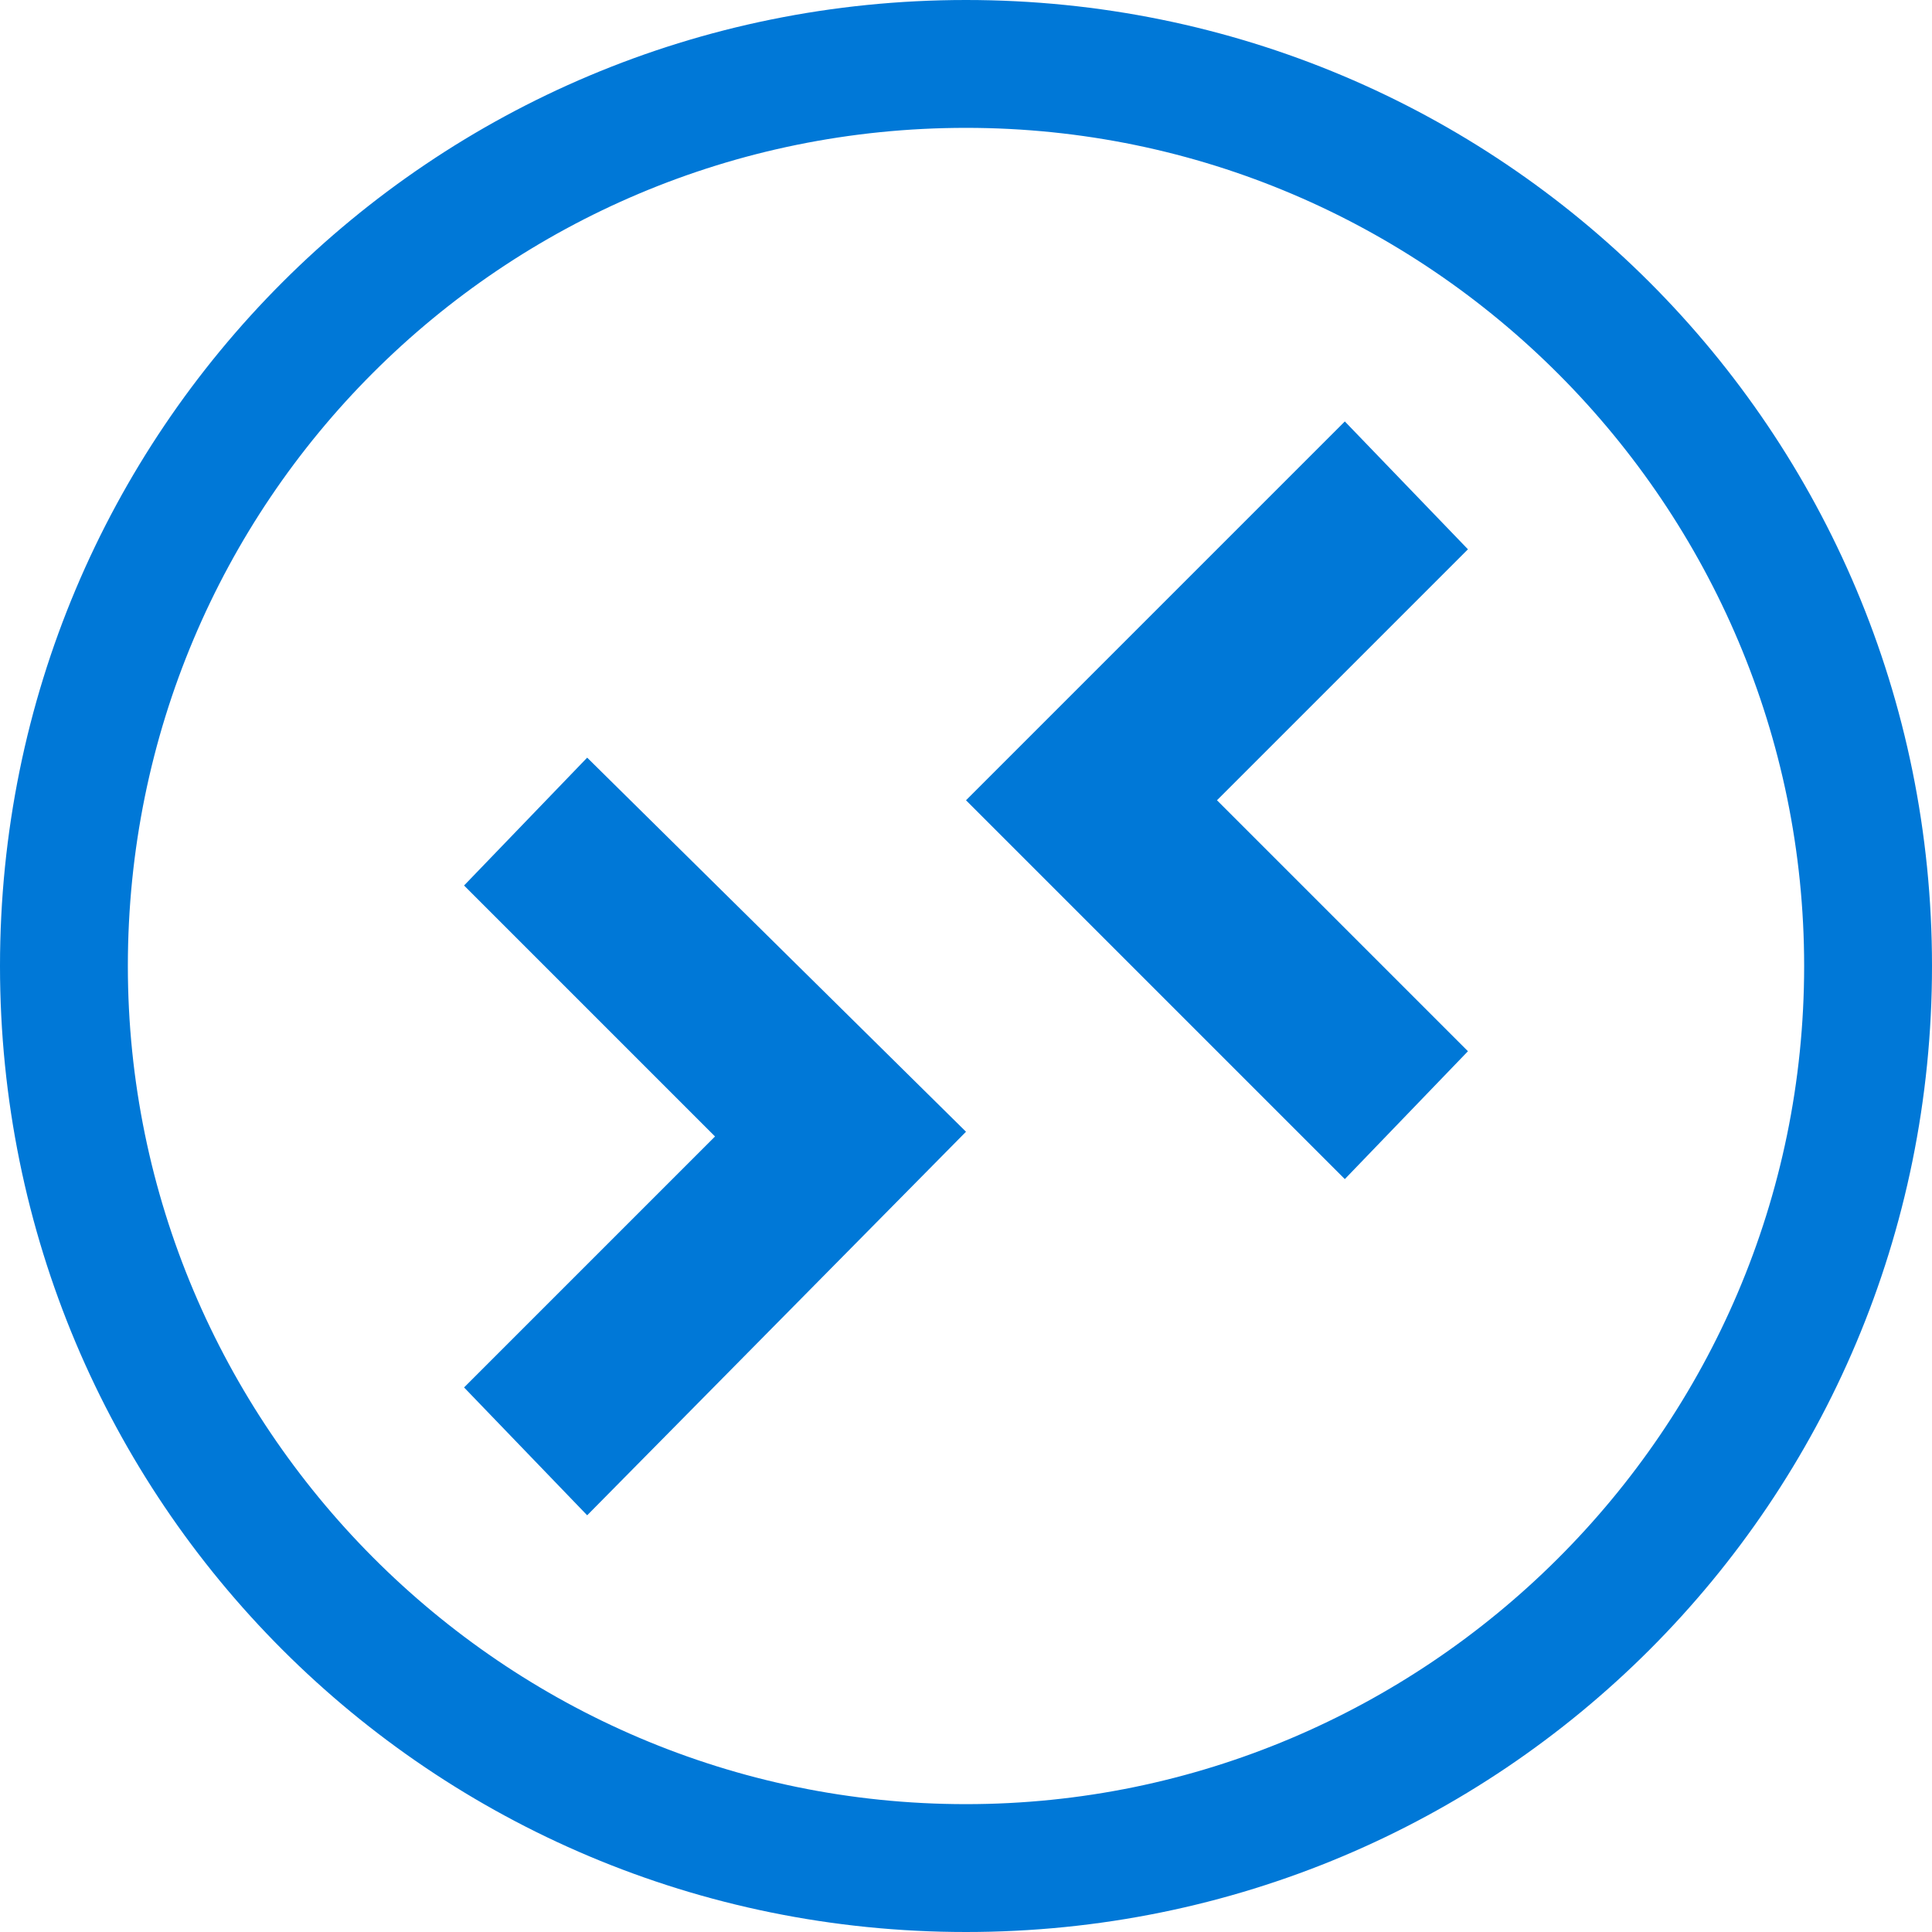
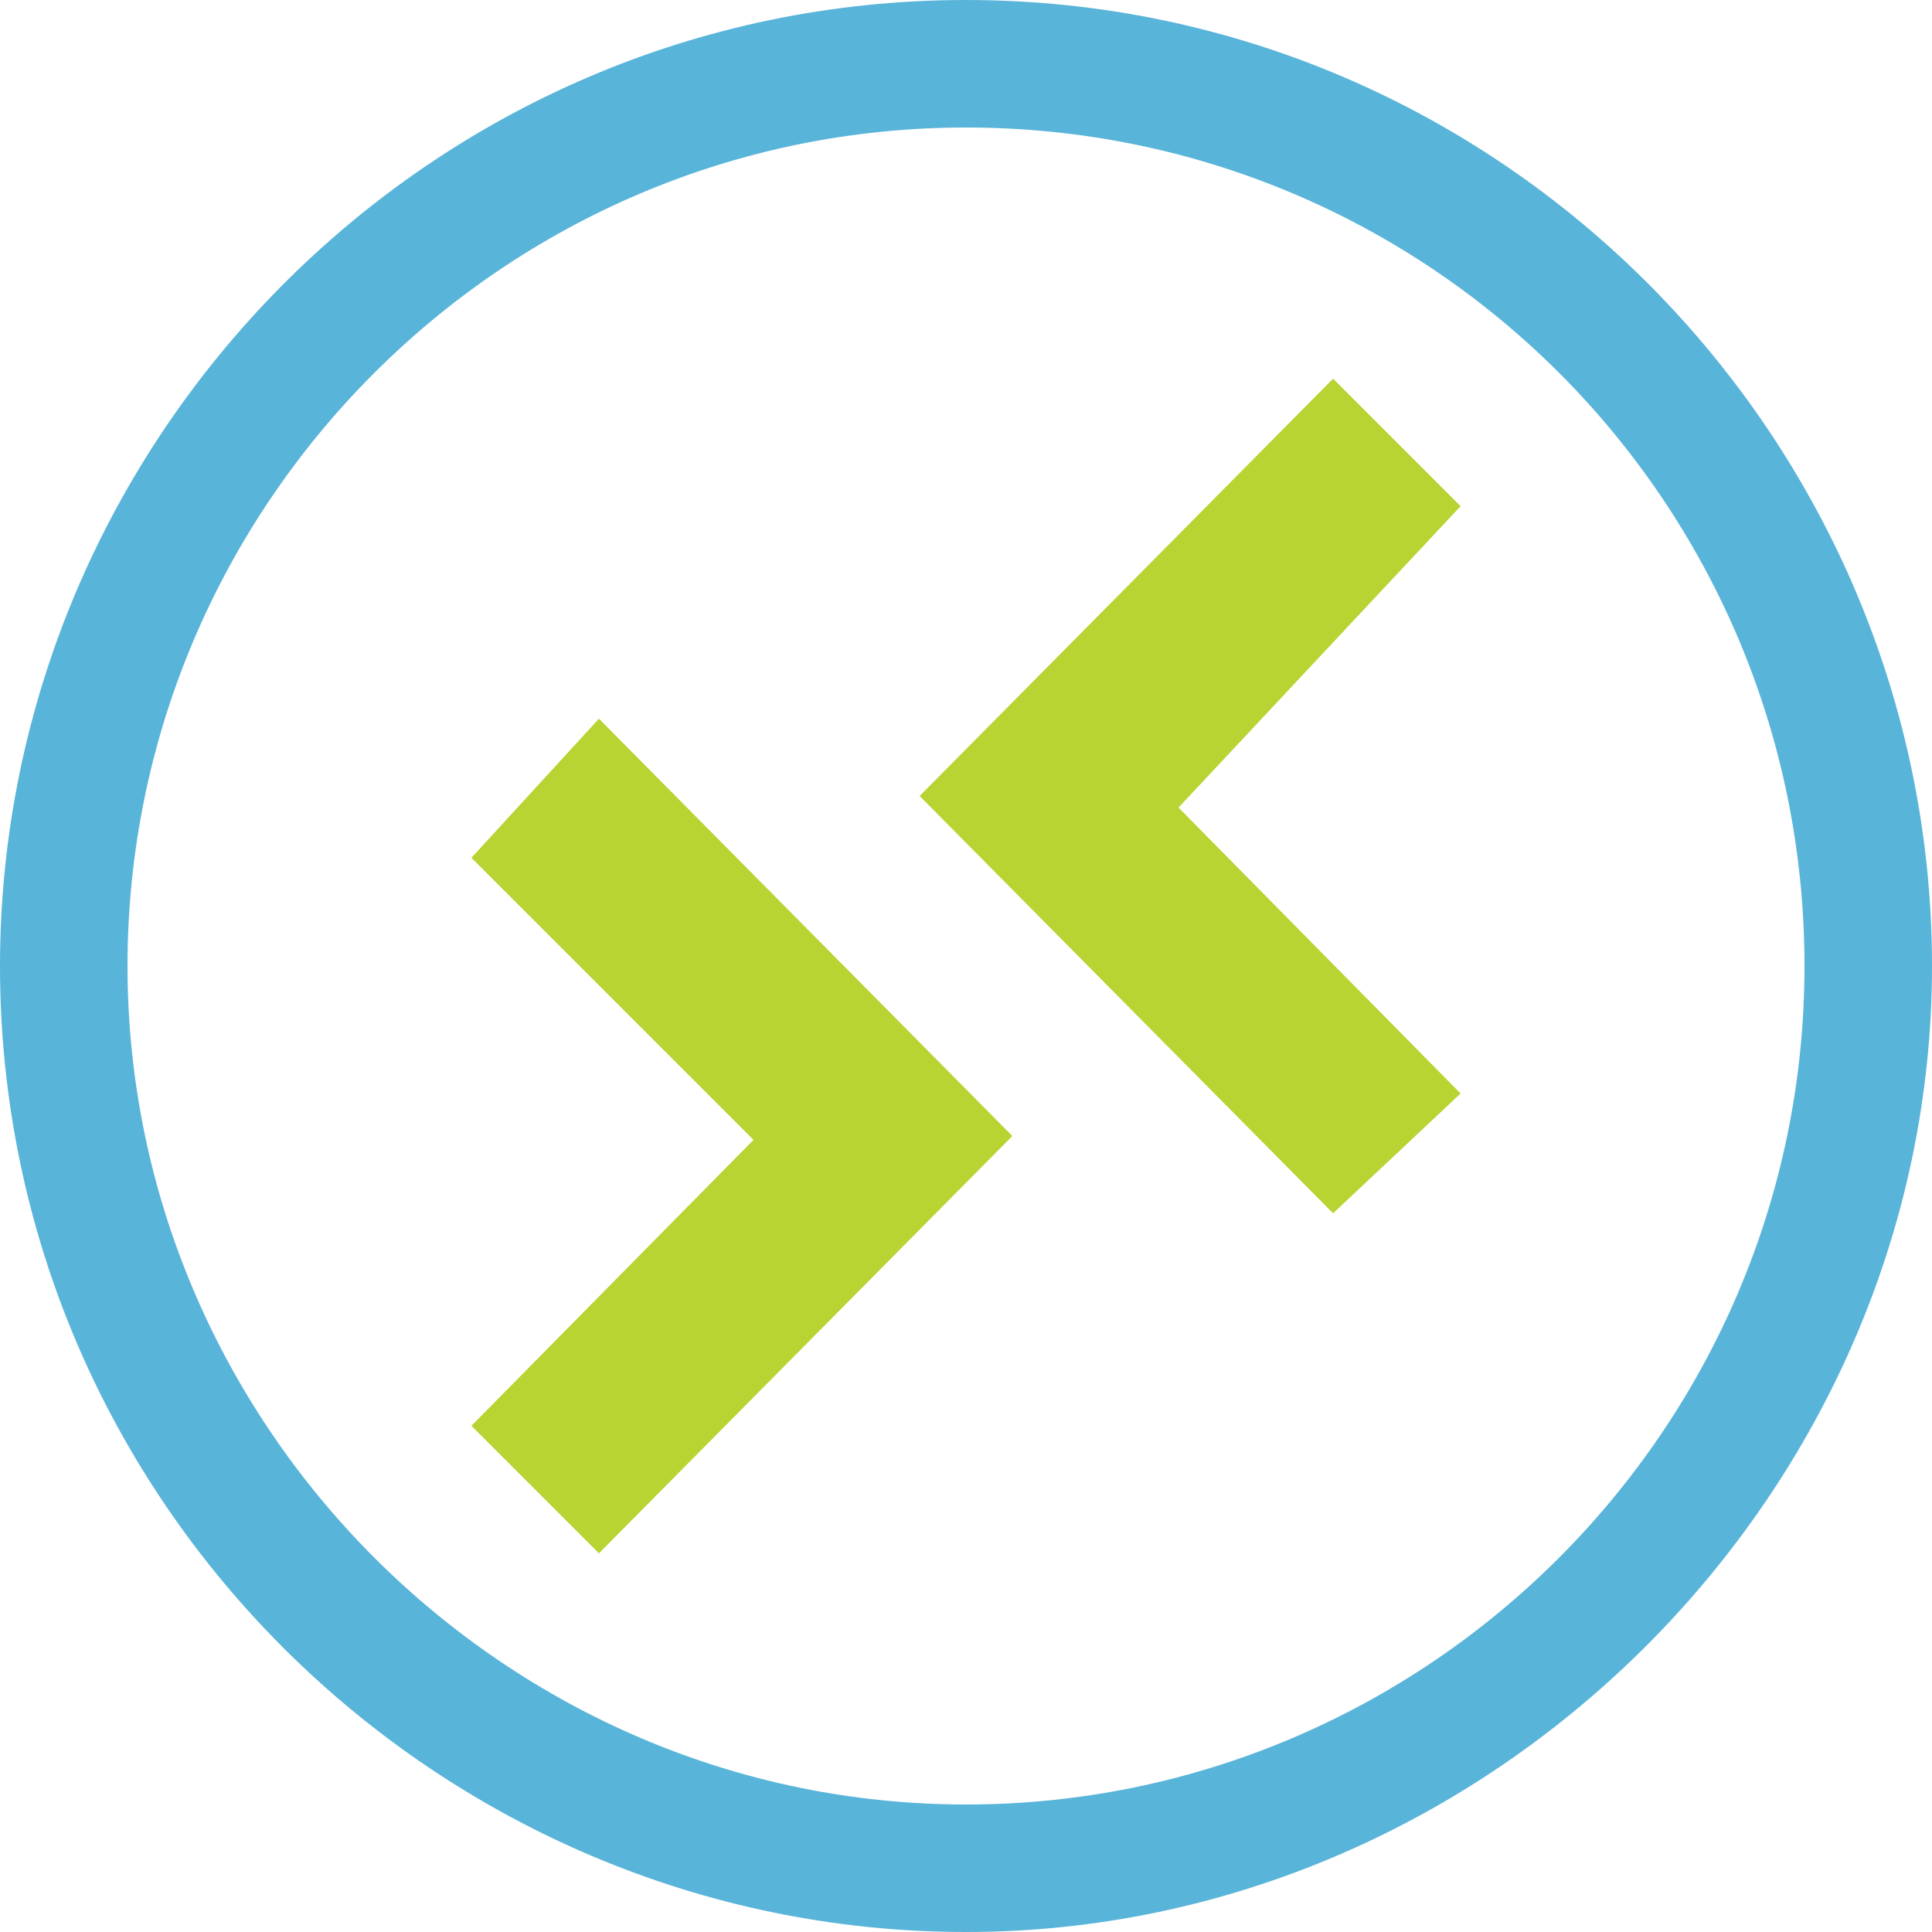
- <svg xmlns="http://www.w3.org/2000/svg" version="1.0" x="0px" y="0px" viewBox="0 0 40.8 40.8" enable-background="new 0 0 152 117.5" xml:space="preserve" id="svg53" width="40.8" height="40.8">
-   <defs id="defs57" />
-   <g id="Layer_1" transform="translate(-55.6,-38.3)">
-     <g id="Azure">
- 	</g>
-     <g id="BizTalk_Services" transform="translate(37.3575,-2500.2)">
- 	</g>
-     <g id="Key_Vault">
- 	</g>
-     <g id="Mobile_Engagement">
- 	</g>
-     <g id="Office_subscription">
-       <g id="Office_subscription_1_">
- 		</g>
-     </g>
-   </g>
-   <g id="paths" transform="translate(-55.6,-38.3)">
-     <g id="Access_control">
- 	</g>
-     <g id="Azure_active_directory">
- 	</g>
-     <g id="API_Management">
- 	</g>
-     <g id="Azure_automation">
- 	</g>
-     <g id="Azure_SQL_database">
- 	</g>
-     <g id="Azure_subscription">
- 	</g>
-     <g id="Backup_service">
- 	</g>
-     <g id="Bitbucket_code_source">
- 	</g>
-     <g id="Azure_cache">
- 	</g>
-     <g id="Content_delivery_network__x28_CDN_x29_">
- 	</g>
-     <g id="Cloud_service">
- 	</g>
-     <g id="CodePlex">
- 	</g>
-     <g id="Dropbox_code_source">
- 	</g>
-     <g id="Express_route">
- 	</g>
-     <g id="Git_repository">
- 	</g>
-     <g id="GitHub_code">
- 	</g>
-     <g id="HD_Insight">
- 	</g>
-     <g id="Health_monitoring">
- 	</g>
-     <g id="Healthy">
- 	</g>
-     <g id="BizTalk_hybrid_connection">
- 	</g>
-     <g id="Hybrid_connection_manager_for_BizTalk_hybrid_connection">
- 	</g>
-     <g id="Hyper-V_recovery_manager">
- 	</g>
-     <g id="Machine_learning">
- 	</g>
-     <g id="Media_services">
- 	</g>
-     <g id="Microsoft_account">
- 	</g>
-     <g id="Mobile_services">
- 	</g>
-     <g id="Multi-factor_authentication">
- 	</g>
-     <g id="MySQL_database">
- 	</g>
-     <g id="Notification_hub">
- 	</g>
-     <g id="Notification_topic">
- 	</g>
-     <g id="Cloud_Office_365">
- 	</g>
-     <g id="Office_365">
- 	</g>
-     <g id="OS_image">
- 	</g>
-     <g id="Remote_app">
-       <g id="g48">
-         <path d="m 76,41 c 9.8,0 17.7,8 17.7,17.7 0,9.8 -8,17.7 -17.7,17.7 -9.8,0 -17.7,-8 -17.7,-17.7 C 58.3,48.9 66.2,41 76,41 m 0,-2.7 C 64.7,38.3 55.6,47.4 55.6,58.7 55.6,70 64.7,79.1 76,79.1 87.3,79.1 96.4,70 96.4,58.7 96.4,47.4 87.3,38.3 76,38.3 Z" id="path42" style="fill:#0078d7" />
-         <polygon points="68,54.3 65.4,57 70.7,62.3 65.4,67.6 68,70.3 76,62.2 " id="polygon44" style="fill:#0078d7" />
-         <polygon points="84,63.2 86.6,60.5 81.3,55.2 86.6,49.9 84,47.2 76,55.2 " id="polygon46" style="fill:#0078d7" />
-       </g>
-     </g>
-   </g>
-   <g id="Layer_57" transform="translate(-55.6,-38.3)">
- </g>
+ <svg xmlns="http://www.w3.org/2000/svg" version="1.1" id="Layer_1" x="0px" y="0px" width="50" height="50" viewBox="0 0 50 50" enable-background="new 0 0 50 50" xml:space="preserve">
+   <defs id="defs11" />
+   <polygon points="23.8,20.6 34.5,31.4 37.8,28.3 30.5,20.9 37.8,13.1 34.5,9.8 " id="polygon2" style="fill:#b8d432" />
+   <polygon points="12.2,36.9 15.5,40.2 26.2,29.4 15.5,18.6 12.2,22.2 19.5,29.5 " id="polygon4" style="fill:#b8d432" />
+   <path d="M 25,0 C 11.1,0 0,11.4 0,25 0,38.9 11.4,50 25,50 38.6,50 50,38.6 50,25 50,11.4 38.9,0 25,0 Z m 0,3.3 C 37,3.3 46.7,13 46.7,25 46.7,37 36.9,46.7 25,46.7 13.1,46.7 3.3,36.9 3.3,25 3.3,13.1 13,3.3 25,3.3 Z" id="path6" style="fill:#59b4d9" />
</svg>
